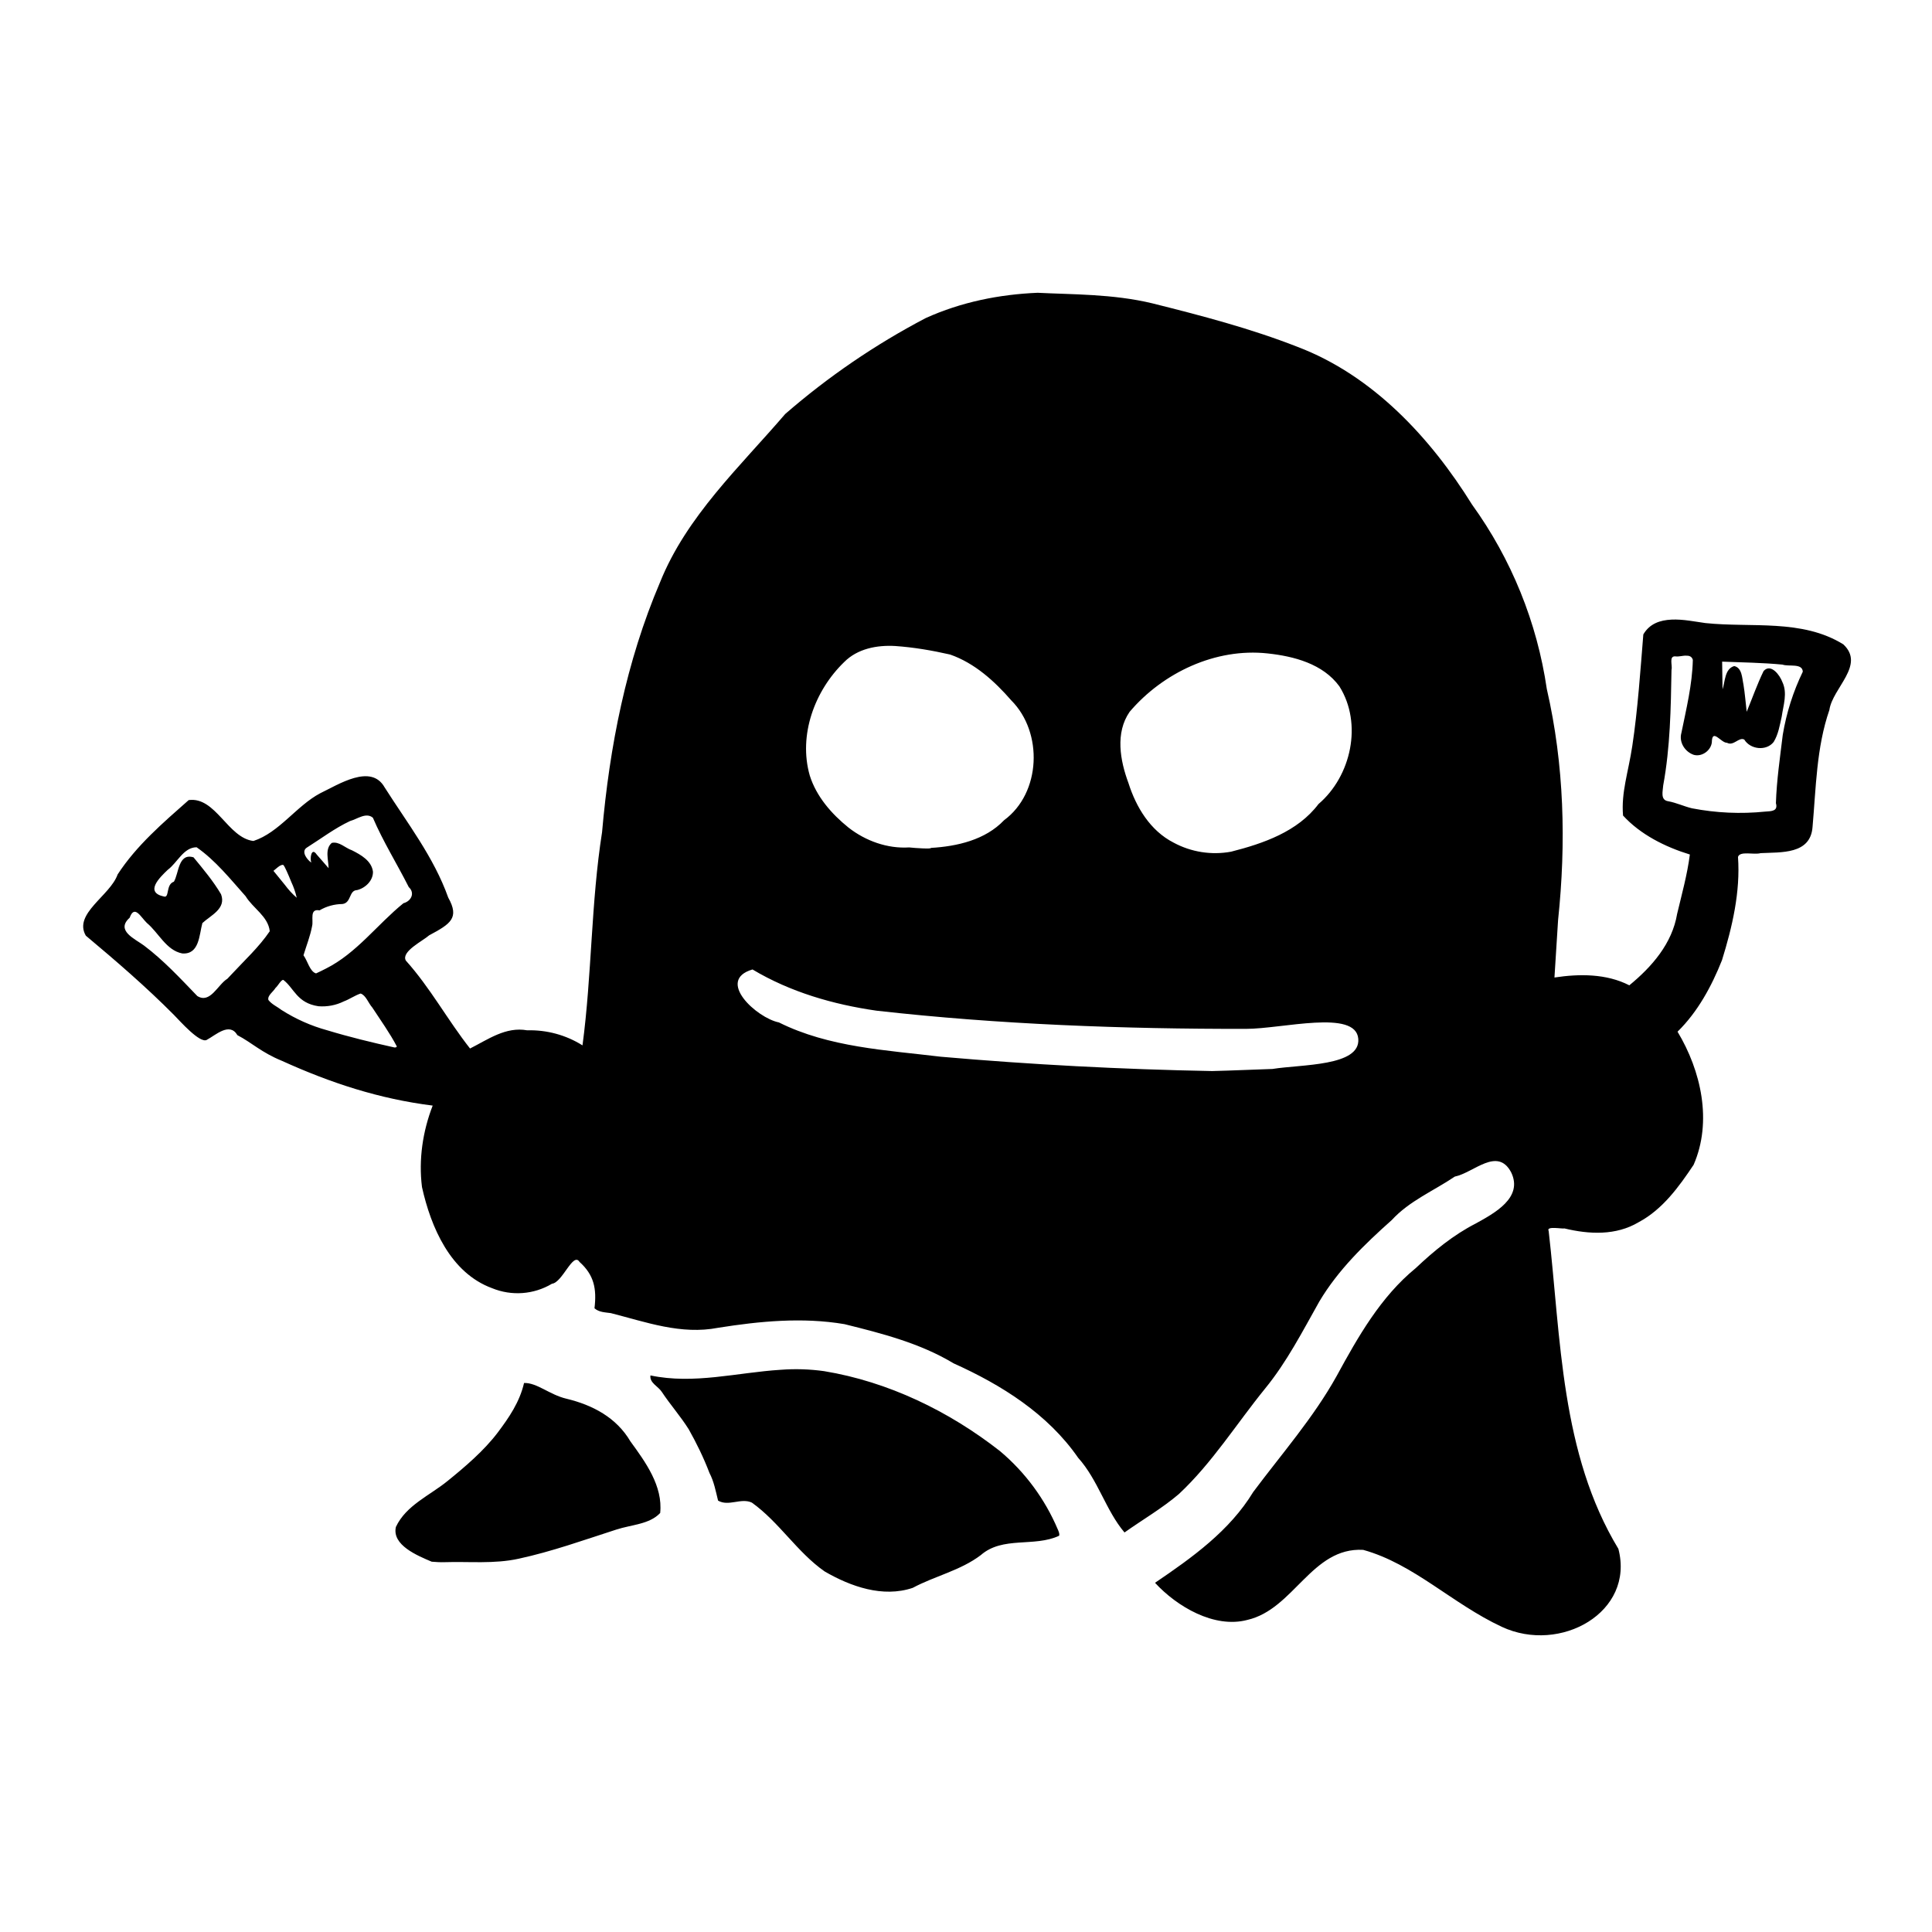
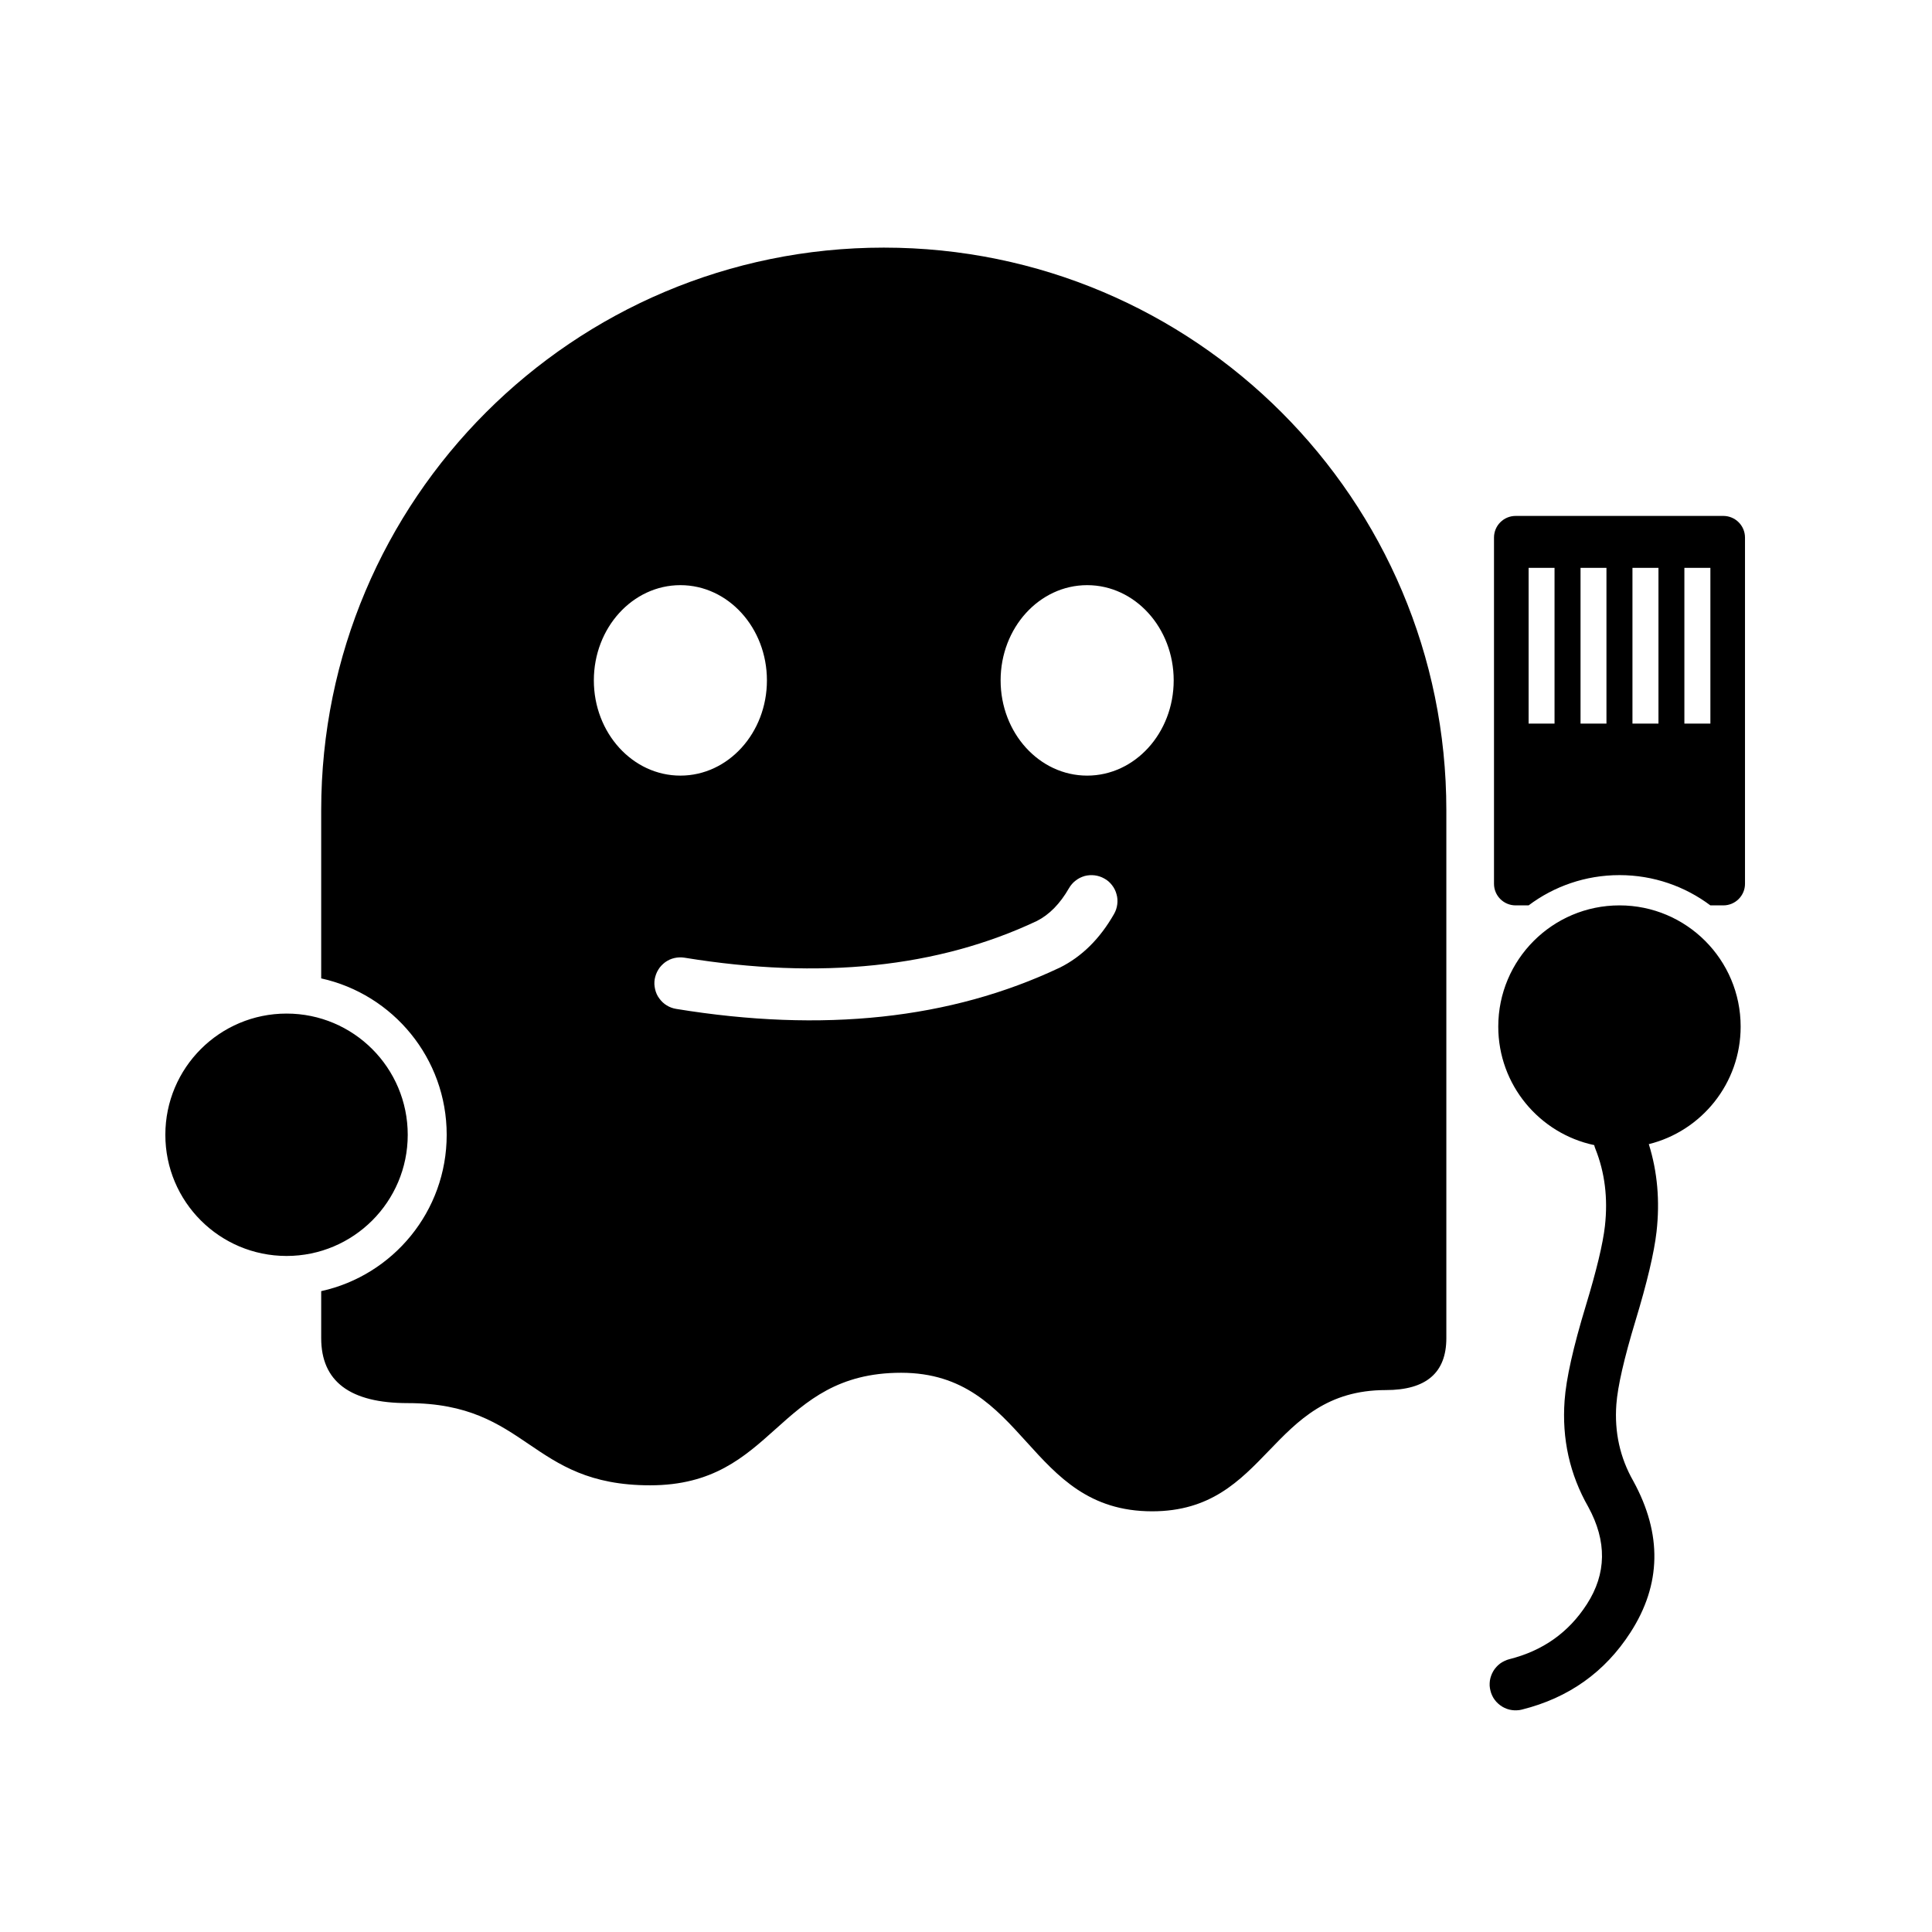
- <svg xmlns="http://www.w3.org/2000/svg" height="24" width="24" version="1.1" id="svg12">
-   <defs id="defs8">
-   </defs>
-   <path d="M 12.89,3.637 C 12.413,3.657 11.94,3.752 11.5,3.951 10.874,4.279 10.288,4.679 9.754,5.143 9.19,5.8 8.528,6.414 8.199,7.234 7.779,8.219 7.572,9.274 7.479,10.338 7.341,11.215 7.353,12.108 7.236,12.986 7.031,12.857 6.791,12.792 6.549,12.799 6.283,12.751 6.063,12.912 5.839,13.025 5.56,12.671 5.344,12.269 5.041,11.932 4.981,11.82 5.254,11.688 5.331,11.619 5.596,11.477 5.711,11.405 5.568,11.15 5.39,10.649 5.06,10.225 4.778,9.781 4.609,9.481 4.204,9.746 3.978,9.854 3.683,10.01 3.468,10.343 3.148,10.447 2.83,10.409 2.679,9.894 2.344,9.939 c -0.32,0.283 -0.648,0.563 -0.883,0.924 -0.092,0.264 -0.553,0.487 -0.395,0.76 0.375,0.314 0.75,0.637 1.096,0.986 0.073,0.074 0.32,0.355 0.406,0.309 0.112,-0.06 0.284,-0.225 0.381,-0.059 0.182,0.095 0.296,0.214 0.553,0.319 0.608,0.276 1.21,0.473 1.873,0.556 -0.124,0.32 -0.176,0.67 -0.133,1.012 0.111,0.5 0.354,1.066 0.87,1.256 0.243,0.1 0.519,0.08 0.745,-0.055 0.13,-0.014 0.262,-0.4 0.342,-0.271 0.18,0.162 0.215,0.331 0.186,0.576 0.056,0.05 0.133,0.05 0.203,0.06 0.44,0.112 0.872,0.272 1.334,0.182 0.517,-0.082 1.047,-0.133 1.568,-0.045 0.465,0.115 0.941,0.237 1.356,0.487 0.594,0.267 1.17,0.628 1.547,1.173 0.249,0.277 0.343,0.653 0.576,0.928 0.225,-0.16 0.465,-0.298 0.676,-0.478 0.413,-0.386 0.715,-0.872 1.07,-1.309 0.27,-0.33 0.465,-0.711 0.674,-1.082 0.233,-0.392 0.562,-0.711 0.9,-1.012 0.218,-0.238 0.52,-0.362 0.783,-0.54 0.234,-0.047 0.529,-0.375 0.7,-0.053 0.154,0.317 -0.213,0.51 -0.44,0.636 -0.276,0.141 -0.519,0.34 -0.744,0.553 -0.437,0.357 -0.718,0.854 -0.984,1.342 -0.288,0.518 -0.682,0.966 -1.036,1.44 -0.293,0.483 -0.76,0.816 -1.22,1.128 0.27,0.294 0.736,0.571 1.148,0.461 0.579,-0.134 0.798,-0.905 1.438,-0.87 0.63,0.175 1.103,0.667 1.722,0.956 0.727,0.339 1.654,-0.182 1.448,-0.969 -0.718,-1.186 -0.713,-2.614 -0.866,-3.949 -0.035,-0.065 0.168,-0.023 0.196,-0.031 0.307,0.074 0.64,0.091 0.923,-0.078 0.296,-0.158 0.5,-0.44 0.682,-0.713 0.234,-0.538 0.093,-1.166 -0.2,-1.653 0.251,-0.246 0.423,-0.564 0.552,-0.888 0.128,-0.412 0.23,-0.85 0.199,-1.283 0.024,-0.078 0.197,-0.023 0.281,-0.047 0.252,-0.013 0.62,0.019 0.645,-0.325 0.043,-0.485 0.048,-0.987 0.209,-1.453 0.04,-0.276 0.45,-0.558 0.173,-0.816 C 22.384,7.686 21.758,7.8 21.186,7.74 21.059,7.723 20.906,7.69 20.764,7.697 c -0.143,0.007 -0.272,0.05 -0.35,0.184 -0.034,0.418 -0.07,0.946 -0.137,1.385 -0.051,0.336 -0.139,0.575 -0.115,0.865 0.216,0.236 0.523,0.39 0.83,0.484 -0.032,0.25 -0.1,0.493 -0.158,0.737 -0.062,0.37 -0.314,0.658 -0.594,0.888 -0.285,-0.146 -0.62,-0.144 -0.93,-0.097 L 19.355,11.43 C 19.456,10.471 19.432,9.5 19.215,8.559 19.094,7.732 18.776,6.947 18.287,6.269 17.769,5.436 17.054,4.665 16.119,4.309 15.534,4.08 14.926,3.921 14.314,3.768 13.824,3.65 13.314,3.659 12.89,3.637 Z m -1.769,4.388 c 0.23,0.016 0.458,0.055 0.682,0.106 0.304,0.106 0.551,0.33 0.76,0.57 0.397,0.398 0.37,1.15 -0.09,1.488 -0.233,0.245 -0.583,0.325 -0.909,0.344 0.01,0.016 -0.196,0.002 -0.27,-0.006 -0.27,0.017 -0.54,-0.08 -0.753,-0.246 -0.211,-0.17 -0.4,-0.386 -0.482,-0.648 -0.143,-0.501 0.061,-1.054 0.427,-1.408 0.166,-0.168 0.409,-0.213 0.635,-0.2 z m 4.625,0.092 c 0.328,0.035 0.689,0.129 0.893,0.41 0.29,0.463 0.146,1.115 -0.26,1.461 -0.259,0.343 -0.685,0.49 -1.086,0.592 -0.244,0.045 -0.497,0.005 -0.715,-0.113 -0.289,-0.148 -0.465,-0.44 -0.56,-0.74 -0.104,-0.28 -0.166,-0.624 0.015,-0.885 0.415,-0.487 1.068,-0.795 1.713,-0.725 z m 5.193,0.028 c 0.042,-0.002 0.077,0.007 0.09,0.052 -0.007,0.308 -0.081,0.607 -0.142,0.907 -0.033,0.116 0.044,0.236 0.154,0.273 0.108,0.03 0.229,-0.066 0.225,-0.178 0.012,-0.142 0.116,0.03 0.187,0.028 0.083,0.045 0.148,-0.075 0.215,-0.04 0.075,0.124 0.274,0.146 0.365,0.03 0.058,-0.094 0.076,-0.208 0.1,-0.315 0.02,-0.141 0.074,-0.292 0.008,-0.43 C 22.111,8.389 21.999,8.235 21.908,8.336 21.828,8.5 21.768,8.673 21.698,8.842 21.685,8.729 21.676,8.616 21.658,8.504 21.64,8.423 21.642,8.296 21.543,8.274 21.424,8.309 21.431,8.464 21.398,8.563 L 21.393,8.219 c 0.25,0.01 0.5,0.013 0.75,0.037 0.077,0.028 0.247,-0.021 0.252,0.088 -0.12,0.248 -0.204,0.513 -0.249,0.785 -0.034,0.282 -0.076,0.564 -0.085,0.848 0.029,0.1 -0.054,0.1 -0.133,0.105 -0.304,0.031 -0.61,0.017 -0.91,-0.041 -0.1,-0.024 -0.195,-0.07 -0.297,-0.088 C 20.622,9.937 20.657,9.826 20.661,9.756 20.748,9.283 20.756,8.8 20.764,8.32 20.779,8.266 20.726,8.144 20.816,8.154 20.85,8.159 20.898,8.146 20.939,8.144 Z M 4.492,10.143 c 0.05,-0.017 0.098,-0.02 0.14,0.015 0.128,0.298 0.3,0.573 0.446,0.862 0.08,0.073 0.03,0.175 -0.066,0.2 -0.327,0.265 -0.583,0.622 -0.965,0.813 -0.04,0.02 -0.08,0.041 -0.121,0.059 C 3.849,12.07 3.821,11.936 3.77,11.867 3.806,11.747 3.854,11.629 3.877,11.504 3.896,11.431 3.841,11.284 3.969,11.309 4.055,11.258 4.154,11.231 4.254,11.23 4.367,11.215 4.332,11.06 4.436,11.057 4.539,11.032 4.636,10.939 4.633,10.828 4.615,10.692 4.483,10.619 4.373,10.563 4.289,10.535 4.213,10.449 4.121,10.471 4.032,10.548 4.081,10.683 4.082,10.785 4.032,10.729 3.985,10.671 3.934,10.615 3.868,10.518 3.847,10.664 3.867,10.715 3.82,10.685 3.736,10.581 3.809,10.531 c 0.178,-0.112 0.348,-0.242 0.54,-0.332 0.045,-0.012 0.094,-0.04 0.143,-0.056 z m -2.05,0.382 c 0.235,0.163 0.418,0.394 0.609,0.608 0.091,0.15 0.28,0.25 0.3,0.435 -0.135,0.199 -0.314,0.362 -0.476,0.537 -0.016,0.018 -0.033,0.036 -0.05,0.053 -0.12,0.073 -0.213,0.315 -0.374,0.215 C 2.241,12.155 2.033,11.93 1.789,11.746 1.674,11.661 1.433,11.56 1.611,11.4 c 0.06,-0.166 0.136,-0.01 0.213,0.065 0.147,0.122 0.24,0.34 0.44,0.379 0.214,0.016 0.21,-0.233 0.25,-0.377 0.1,-0.095 0.3,-0.177 0.232,-0.358 C 2.65,10.946 2.525,10.797 2.404,10.65 2.212,10.593 2.223,10.85 2.16,10.953 2.058,10.986 2.107,11.158 2.037,11.137 1.793,11.085 1.983,10.901 2.084,10.805 c 0.12,-0.089 0.195,-0.278 0.357,-0.28 z m 1.081,0.223 c 0.011,0.011 0.055,0.106 0.096,0.209 0.029,0.062 0.052,0.128 0.067,0.195 C 3.63,11.104 3.581,11.049 3.537,10.99 l -0.14,-0.172 0.054,-0.045 c 0.03,-0.025 0.062,-0.036 0.072,-0.025 z m 5.825,1.295 c 0.468,0.28 1.002,0.435 1.54,0.512 1.523,0.172 3.076,0.228 4.589,0.226 0.454,0 1.365,-0.246 1.396,0.123 0.029,0.344 -0.707,0.317 -1.066,0.375 -0.25,0.008 -0.5,0.02 -0.75,0.026 -1.125,-0.021 -2.249,-0.08 -3.37,-0.178 C 11.009,13.045 10.297,13.011 9.676,12.701 9.401,12.646 8.887,12.178 9.348,12.043 Z m -5.828,0.13 c 0.134,0.102 0.168,0.288 0.437,0.327 0.108,0.008 0.216,-0.012 0.313,-0.06 0.072,-0.027 0.136,-0.073 0.209,-0.098 0.066,0.02 0.097,0.12 0.146,0.174 C 4.729,12.676 4.841,12.83 4.93,13 4.924,13.011 4.911,13.013 4.9,13.012 4.62,12.95 4.34,12.882 4.066,12.799 3.865,12.744 3.674,12.659 3.498,12.547 3.444,12.505 3.376,12.477 3.334,12.422 3.32,12.366 3.394,12.321 3.422,12.273 c 0.032,-0.027 0.07,-0.105 0.098,-0.1 z m 6.177,4.843 C 9.157,17.05 8.62,17.2 8.08,17.086 c -0.013,0.093 0.097,0.136 0.14,0.203 0.106,0.16 0.233,0.303 0.335,0.465 0.098,0.174 0.187,0.356 0.258,0.543 0.056,0.107 0.078,0.226 0.107,0.344 0.131,0.077 0.285,-0.038 0.42,0.025 0.34,0.243 0.561,0.615 0.904,0.855 0.324,0.188 0.723,0.329 1.094,0.204 0.276,-0.148 0.593,-0.215 0.846,-0.407 0.272,-0.238 0.664,-0.096 0.972,-0.24 0.013,-0.022 -0.017,-0.082 -0.017,-0.082 -0.159,-0.375 -0.405,-0.708 -0.717,-0.97 C 11.789,17.53 11.034,17.164 10.238,17.033 10.059,17.008 9.878,17.002 9.698,17.016 Z M 6.51,17.18 c -0.055,0.237 -0.186,0.428 -0.328,0.617 -0.17,0.224 -0.403,0.423 -0.623,0.601 -0.221,0.18 -0.515,0.301 -0.641,0.57 -0.052,0.226 0.268,0.357 0.445,0.432 0.053,0.004 0.106,0.008 0.158,0.006 0.307,-0.01 0.616,0.024 0.922,-0.043 0.412,-0.089 0.81,-0.232 1.21,-0.361 0.196,-0.064 0.414,-0.065 0.548,-0.207 0.035,-0.336 -0.183,-0.633 -0.37,-0.89 -0.174,-0.296 -0.47,-0.452 -0.796,-0.53 -0.21,-0.05 -0.364,-0.2 -0.525,-0.195 z" id="path10" style="fill:#000000;fill-opacity:1" />
+ <svg xmlns="http://www.w3.org/2000/svg" viewBox="0 0 24 24" width="24" height="24">
+   <path d="M5.549 14.097C5.549 13.146 4.882 12.351 3.99 12.154L3.99 10.065C3.99 6.205 7.119 3.076 10.979 3.076C14.839 3.076 17.967 6.205 17.967 10.065L17.967 16.623Q17.967 17.268 17.215 17.268C15.763 17.268 15.763 18.774 14.312 18.774C12.753 18.774 12.753 17.053 11.194 17.053C9.635 17.053 9.635 18.451 8.076 18.451C6.57 18.451 6.57 17.43 5.065 17.43Q3.99 17.43 3.99 16.623L3.99 16.039C4.882 15.843 5.549 15.048 5.549 14.097ZM18.828 6.409L21.408 6.409C21.556 6.409 21.677 6.529 21.677 6.678L21.677 10.979C21.677 11.127 21.556 11.247 21.408 11.247L21.247 11.247C20.932 11.011 20.541 10.871 20.118 10.871C19.694 10.871 19.303 11.011 18.989 11.247L18.828 11.247C18.679 11.247 18.559 11.127 18.559 10.979L18.559 6.678C18.559 6.529 18.679 6.409 18.828 6.409ZM21.623 12.753C21.623 13.458 21.137 14.051 20.482 14.213Q20.643 14.727 20.578 15.302Q20.534 15.69 20.316 16.409Q20.104 17.11 20.079 17.445Q20.041 17.963 20.29 18.399Q20.83 19.387 20.254 20.279Q19.777 21.019 18.906 21.237Q18.875 21.245 18.843 21.246Q18.811 21.248 18.78 21.243Q18.749 21.239 18.719 21.228Q18.689 21.217 18.662 21.201Q18.634 21.184 18.611 21.163Q18.587 21.142 18.568 21.116Q18.549 21.091 18.536 21.062Q18.522 21.033 18.515 21.002Q18.507 20.972 18.505 20.94Q18.504 20.908 18.508 20.877Q18.513 20.845 18.524 20.815Q18.535 20.785 18.551 20.758Q18.567 20.731 18.589 20.707Q18.61 20.684 18.635 20.665Q18.661 20.646 18.69 20.633Q18.718 20.619 18.749 20.611Q19.373 20.455 19.712 19.929Q20.08 19.36 19.73 18.719Q19.384 18.112 19.436 17.398Q19.465 16.992 19.699 16.222Q19.9 15.559 19.937 15.23Q19.995 14.712 19.818 14.27Q19.809 14.248 19.804 14.225C19.123 14.081 18.612 13.476 18.612 12.753C18.612 11.921 19.286 11.247 20.118 11.247C20.949 11.247 21.623 11.921 21.623 12.753ZM5.065 14.097C5.065 14.928 4.391 15.602 3.56 15.602C2.728 15.602 2.054 14.928 2.054 14.097C2.054 13.265 2.728 12.591 3.56 12.591C4.391 12.591 5.065 13.265 5.065 14.097ZM9.527 8.452C9.527 7.799 9.046 7.269 8.452 7.269C7.858 7.269 7.377 7.799 7.377 8.452C7.377 9.105 7.858 9.635 8.452 9.635C9.046 9.635 9.527 9.105 9.527 8.452ZM14.58 8.452C14.58 7.799 14.099 7.269 13.505 7.269C12.911 7.269 12.43 7.799 12.43 8.452C12.43 9.105 12.911 9.635 13.505 9.635C14.099 9.635 14.58 9.105 14.58 8.452ZM8.504 11.897Q8.472 11.892 8.441 11.893Q8.409 11.894 8.378 11.901Q8.347 11.908 8.318 11.921Q8.289 11.935 8.263 11.953Q8.238 11.972 8.216 11.995Q8.194 12.018 8.178 12.045Q8.161 12.072 8.15 12.102Q8.139 12.132 8.133 12.163Q8.128 12.194 8.129 12.226Q8.131 12.258 8.138 12.289Q8.145 12.32 8.158 12.349Q8.171 12.378 8.19 12.403Q8.209 12.429 8.232 12.451Q8.255 12.473 8.282 12.489Q8.309 12.506 8.339 12.517Q8.369 12.528 8.4 12.533Q11.133 12.98 13.159 12.023Q13.162 12.021 13.166 12.02Q13.576 11.815 13.839 11.354Q13.855 11.326 13.865 11.296Q13.875 11.266 13.879 11.234Q13.883 11.203 13.881 11.171Q13.879 11.139 13.87 11.109Q13.862 11.078 13.848 11.05Q13.834 11.021 13.814 10.996Q13.795 10.971 13.771 10.95Q13.747 10.929 13.719 10.914Q13.691 10.898 13.661 10.888Q13.631 10.878 13.6 10.874Q13.568 10.87 13.537 10.872Q13.505 10.874 13.474 10.882Q13.444 10.891 13.415 10.905Q13.387 10.919 13.362 10.939Q13.336 10.958 13.316 10.982Q13.295 11.006 13.279 11.034Q13.113 11.323 12.88 11.441Q11.037 12.31 8.504 11.897ZM19.311 7.054L18.989 7.054L18.989 8.989L19.311 8.989ZM19.956 7.054L19.634 7.054L19.634 8.989L19.956 8.989ZM20.602 7.054L20.279 7.054L20.279 8.989L20.602 8.989ZM21.247 7.054L20.924 7.054L20.924 8.989L21.247 8.989Z" />
</svg>
